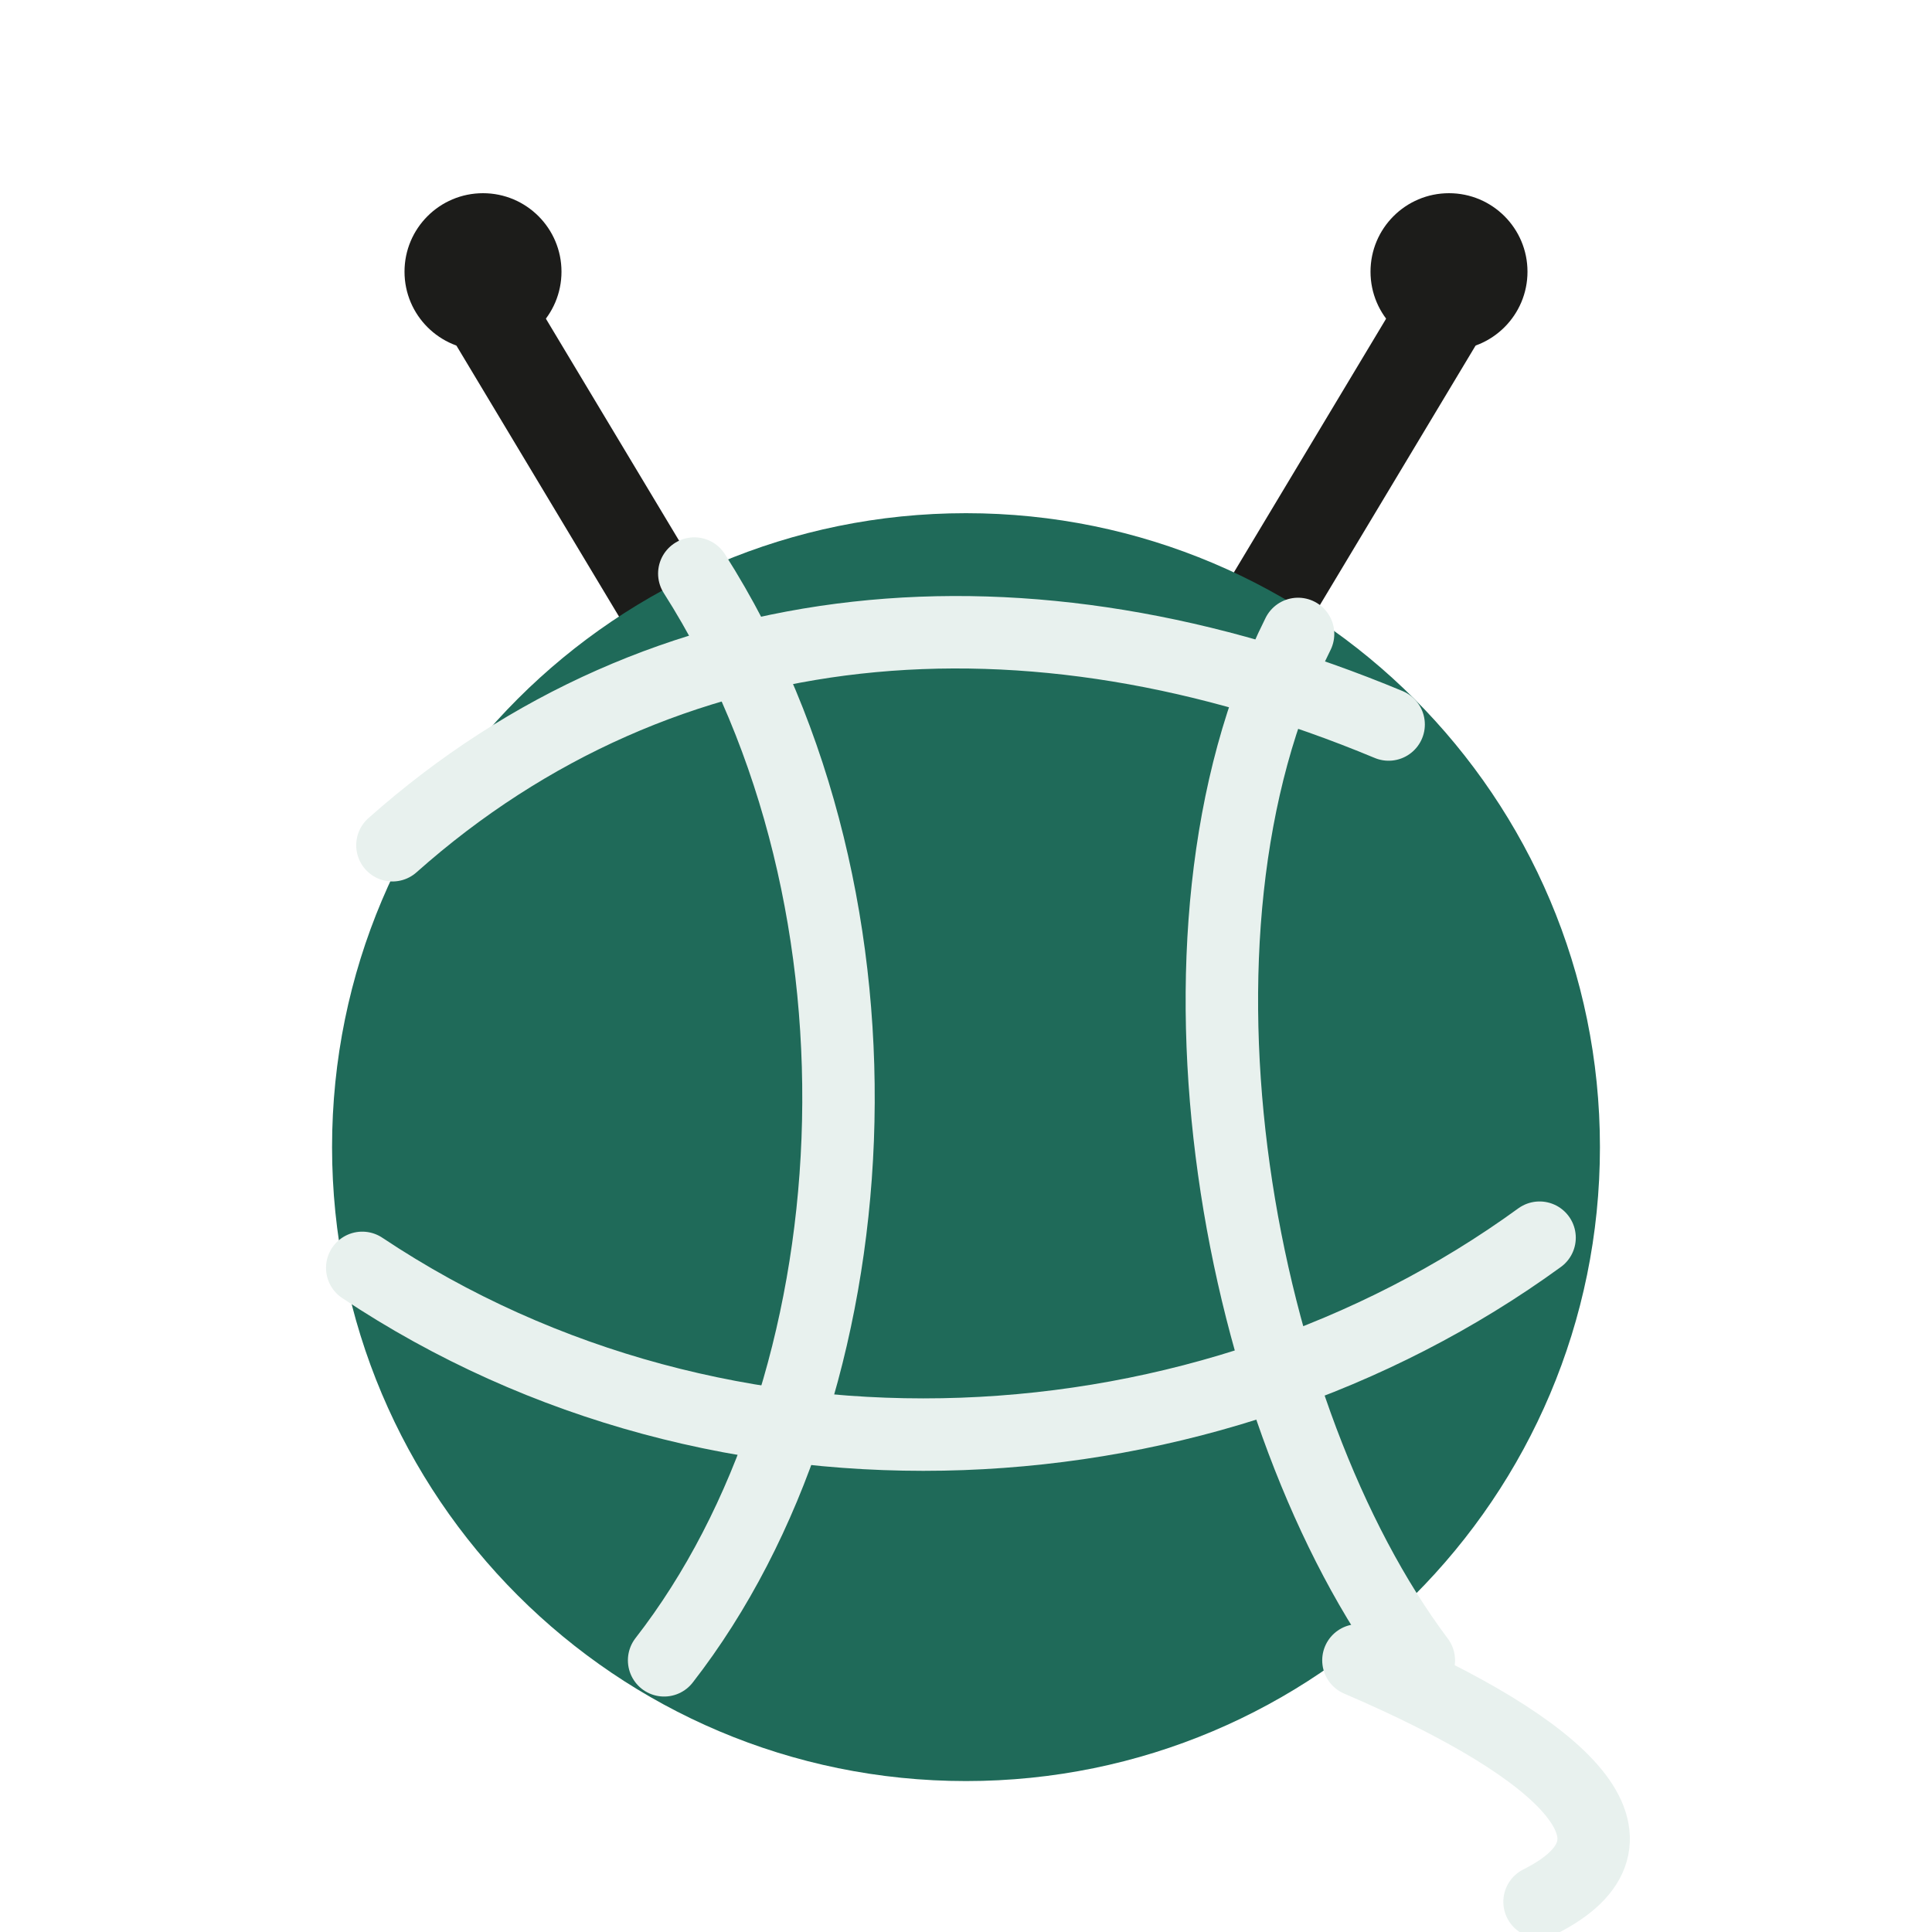
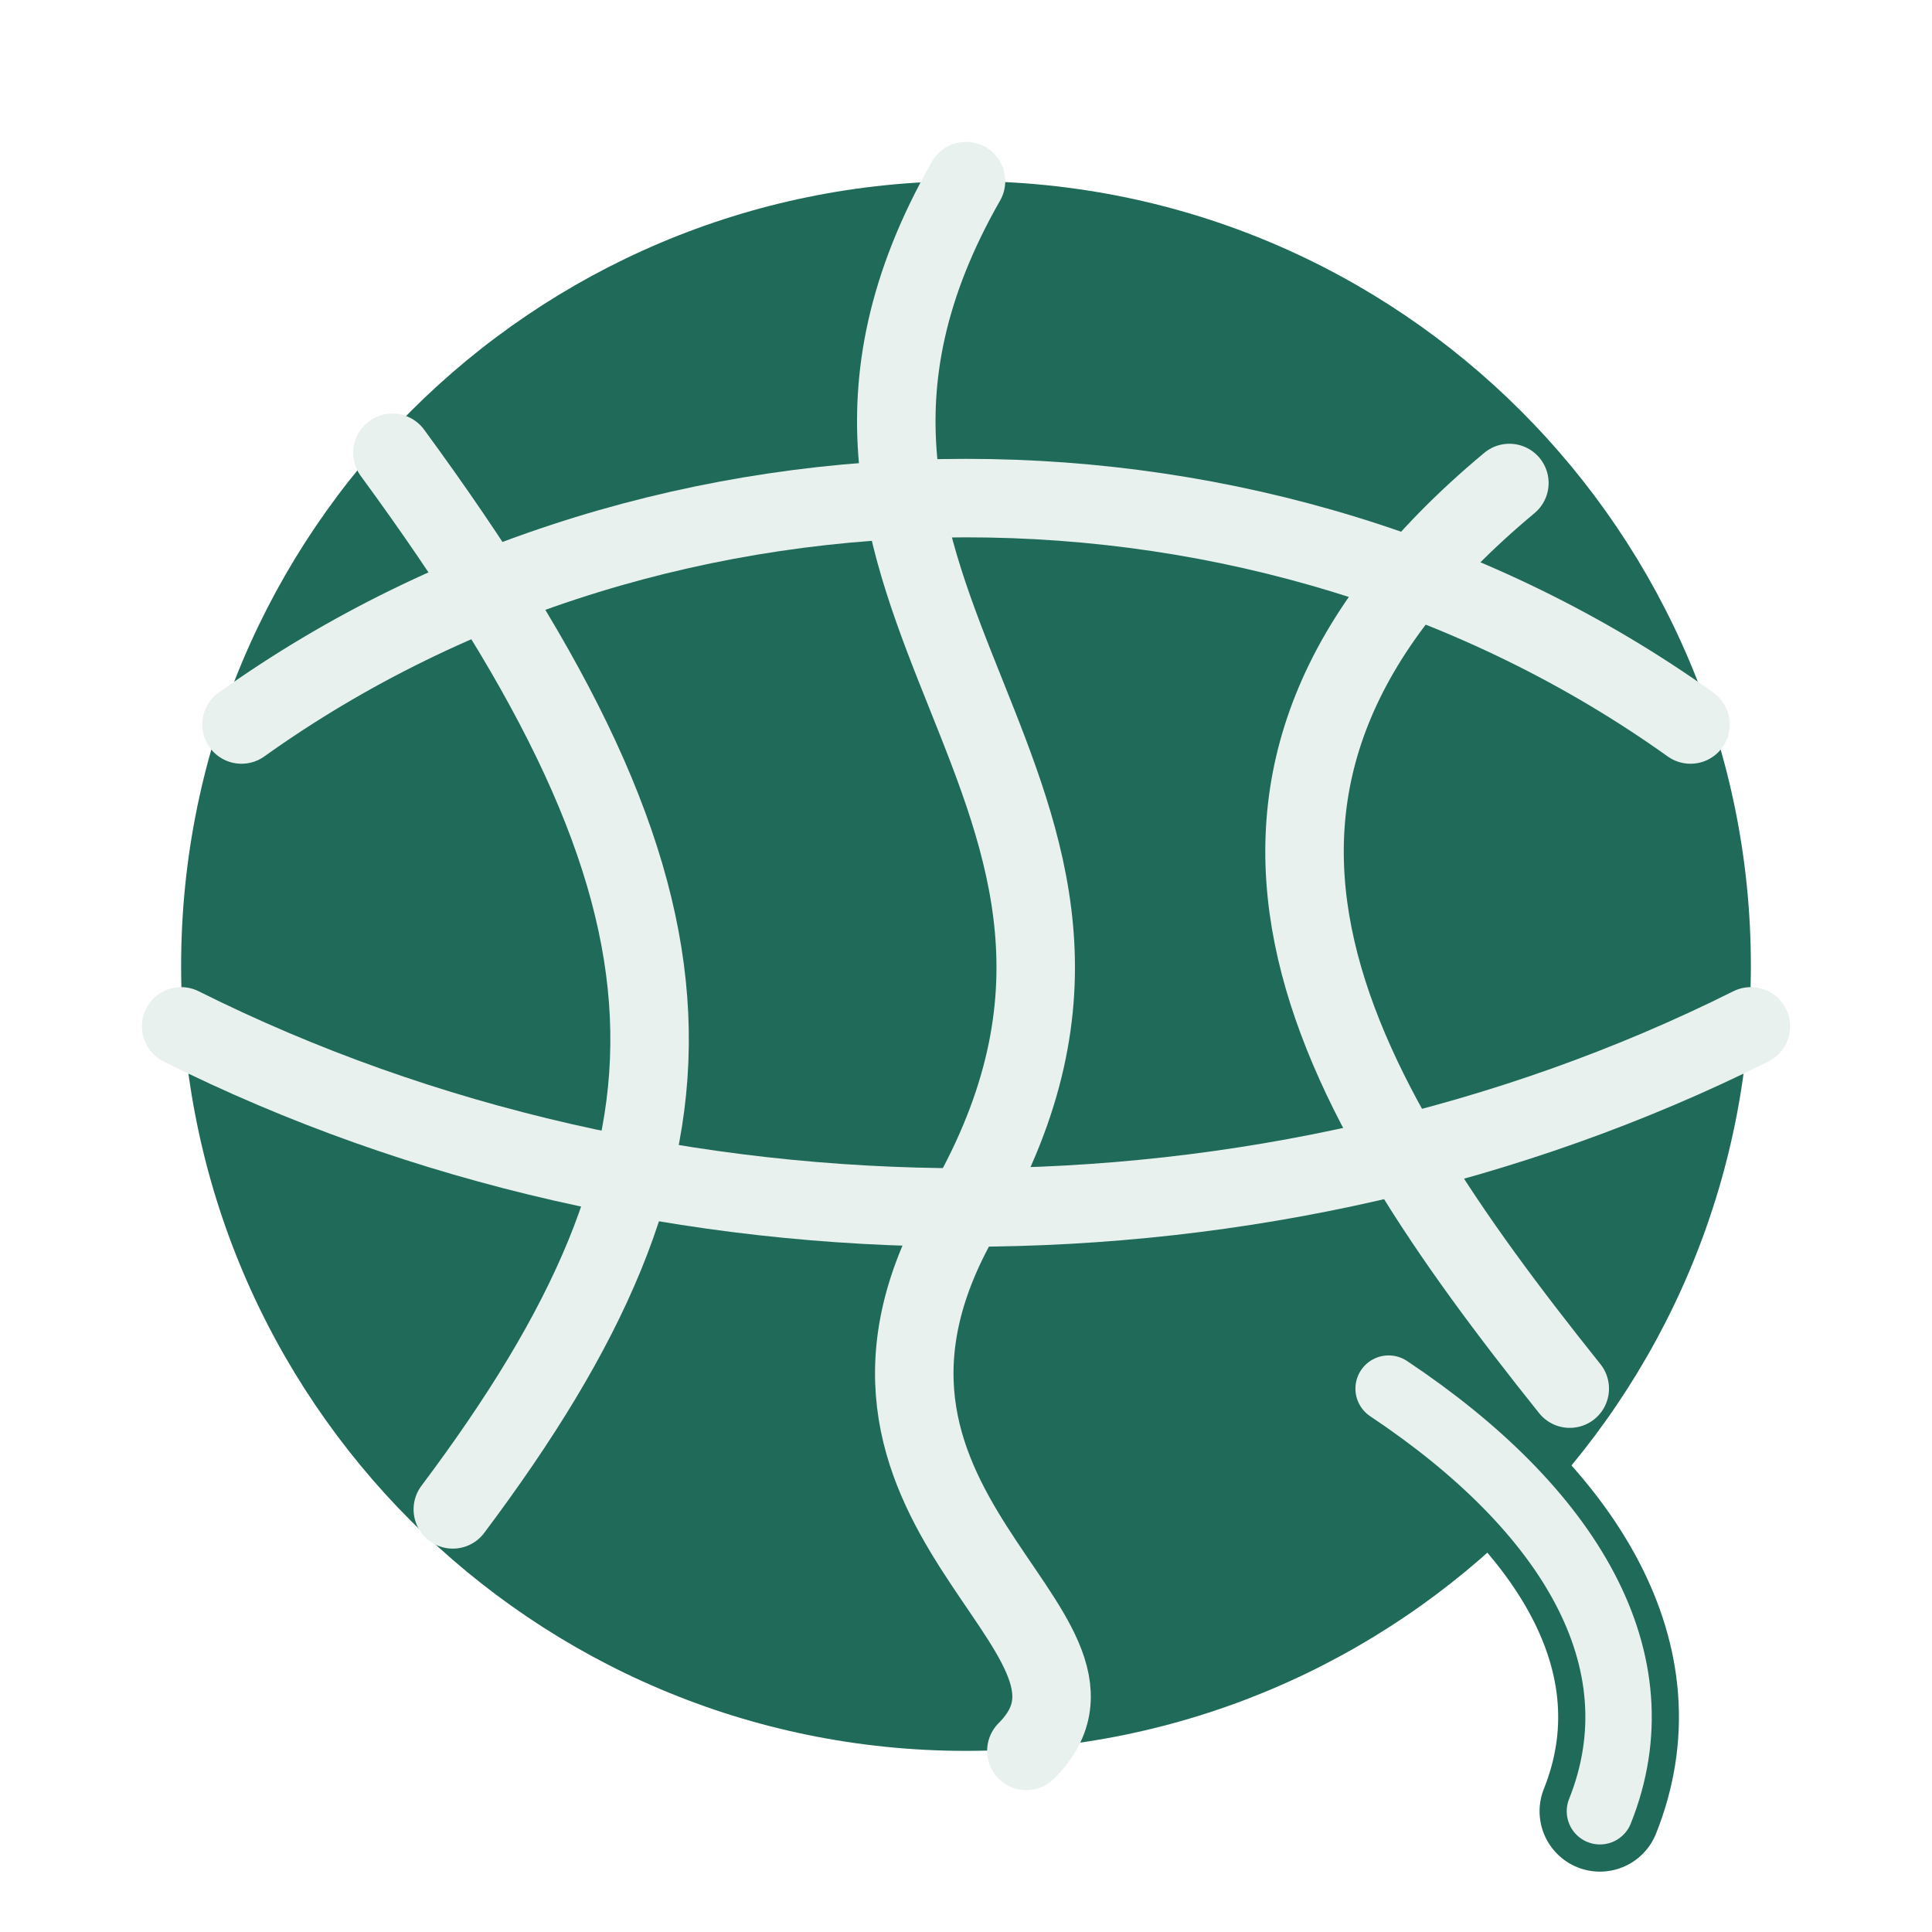
<svg xmlns="http://www.w3.org/2000/svg" viewBox="0 0 64 64">
-   <g stroke="#1c1c1a" stroke-width="3" stroke-linecap="round">
-     <line x1="16" y1="10" x2="34" y2="40" />
-     <line x1="48" y1="10" x2="30" y2="40" />
+   <circle cx="32" cy="32" r="26" fill="#1f6a59" />
+   <g fill="none" stroke="#e8f1ee" stroke-width="2.6" stroke-linecap="round">
+     <path d="M8 24 C 22 14, 42 14, 56 24" />
+     <path d="M6 34 C 22 42, 42 42, 58 34" />
+     <path d="M13 15 C 24 30, 24 38, 15 50" />
+     <path d="M32 6 C 24 20, 40 26, 32 40 C 26 50, 38 54, 34 58" />
+     <path d="M50 16 C 38 26, 44 36, 52 46" />
  </g>
-   <circle cx="16" cy="9" r="2.6" fill="#1c1c1a" />
-   <circle cx="48" cy="9" r="2.6" fill="#1c1c1a" />
-   <circle cx="32" cy="38" r="21" fill="#1f6a59" />
-   <g fill="none" stroke="#e8f1ee" stroke-width="2.4" stroke-linecap="round">
-     <path d="M13 28 C 22 20, 34 19, 46 24" />
-     <path d="M12 42 C 24 50, 40 49, 51 41" />
-     <path d="M23 19 C 30 30, 29 46, 22 55" />
-     <path d="M43 21 C 38 31, 41 47, 47 55" />
-   </g>
-   <path d="M45 55 C 52 58, 55 61, 51 63" fill="none" stroke="#e8f1ee" stroke-width="2.4" stroke-linecap="round" />
+   <path d="M46 46 C 52 50, 55 55, 53 60" fill="none" stroke="#1f6a59" stroke-width="4" stroke-linecap="round" />
+   <path d="M46 46 C 52 50, 55 55, 53 60" fill="none" stroke="#e8f1ee" stroke-width="2.2" stroke-linecap="round" />
</svg>
